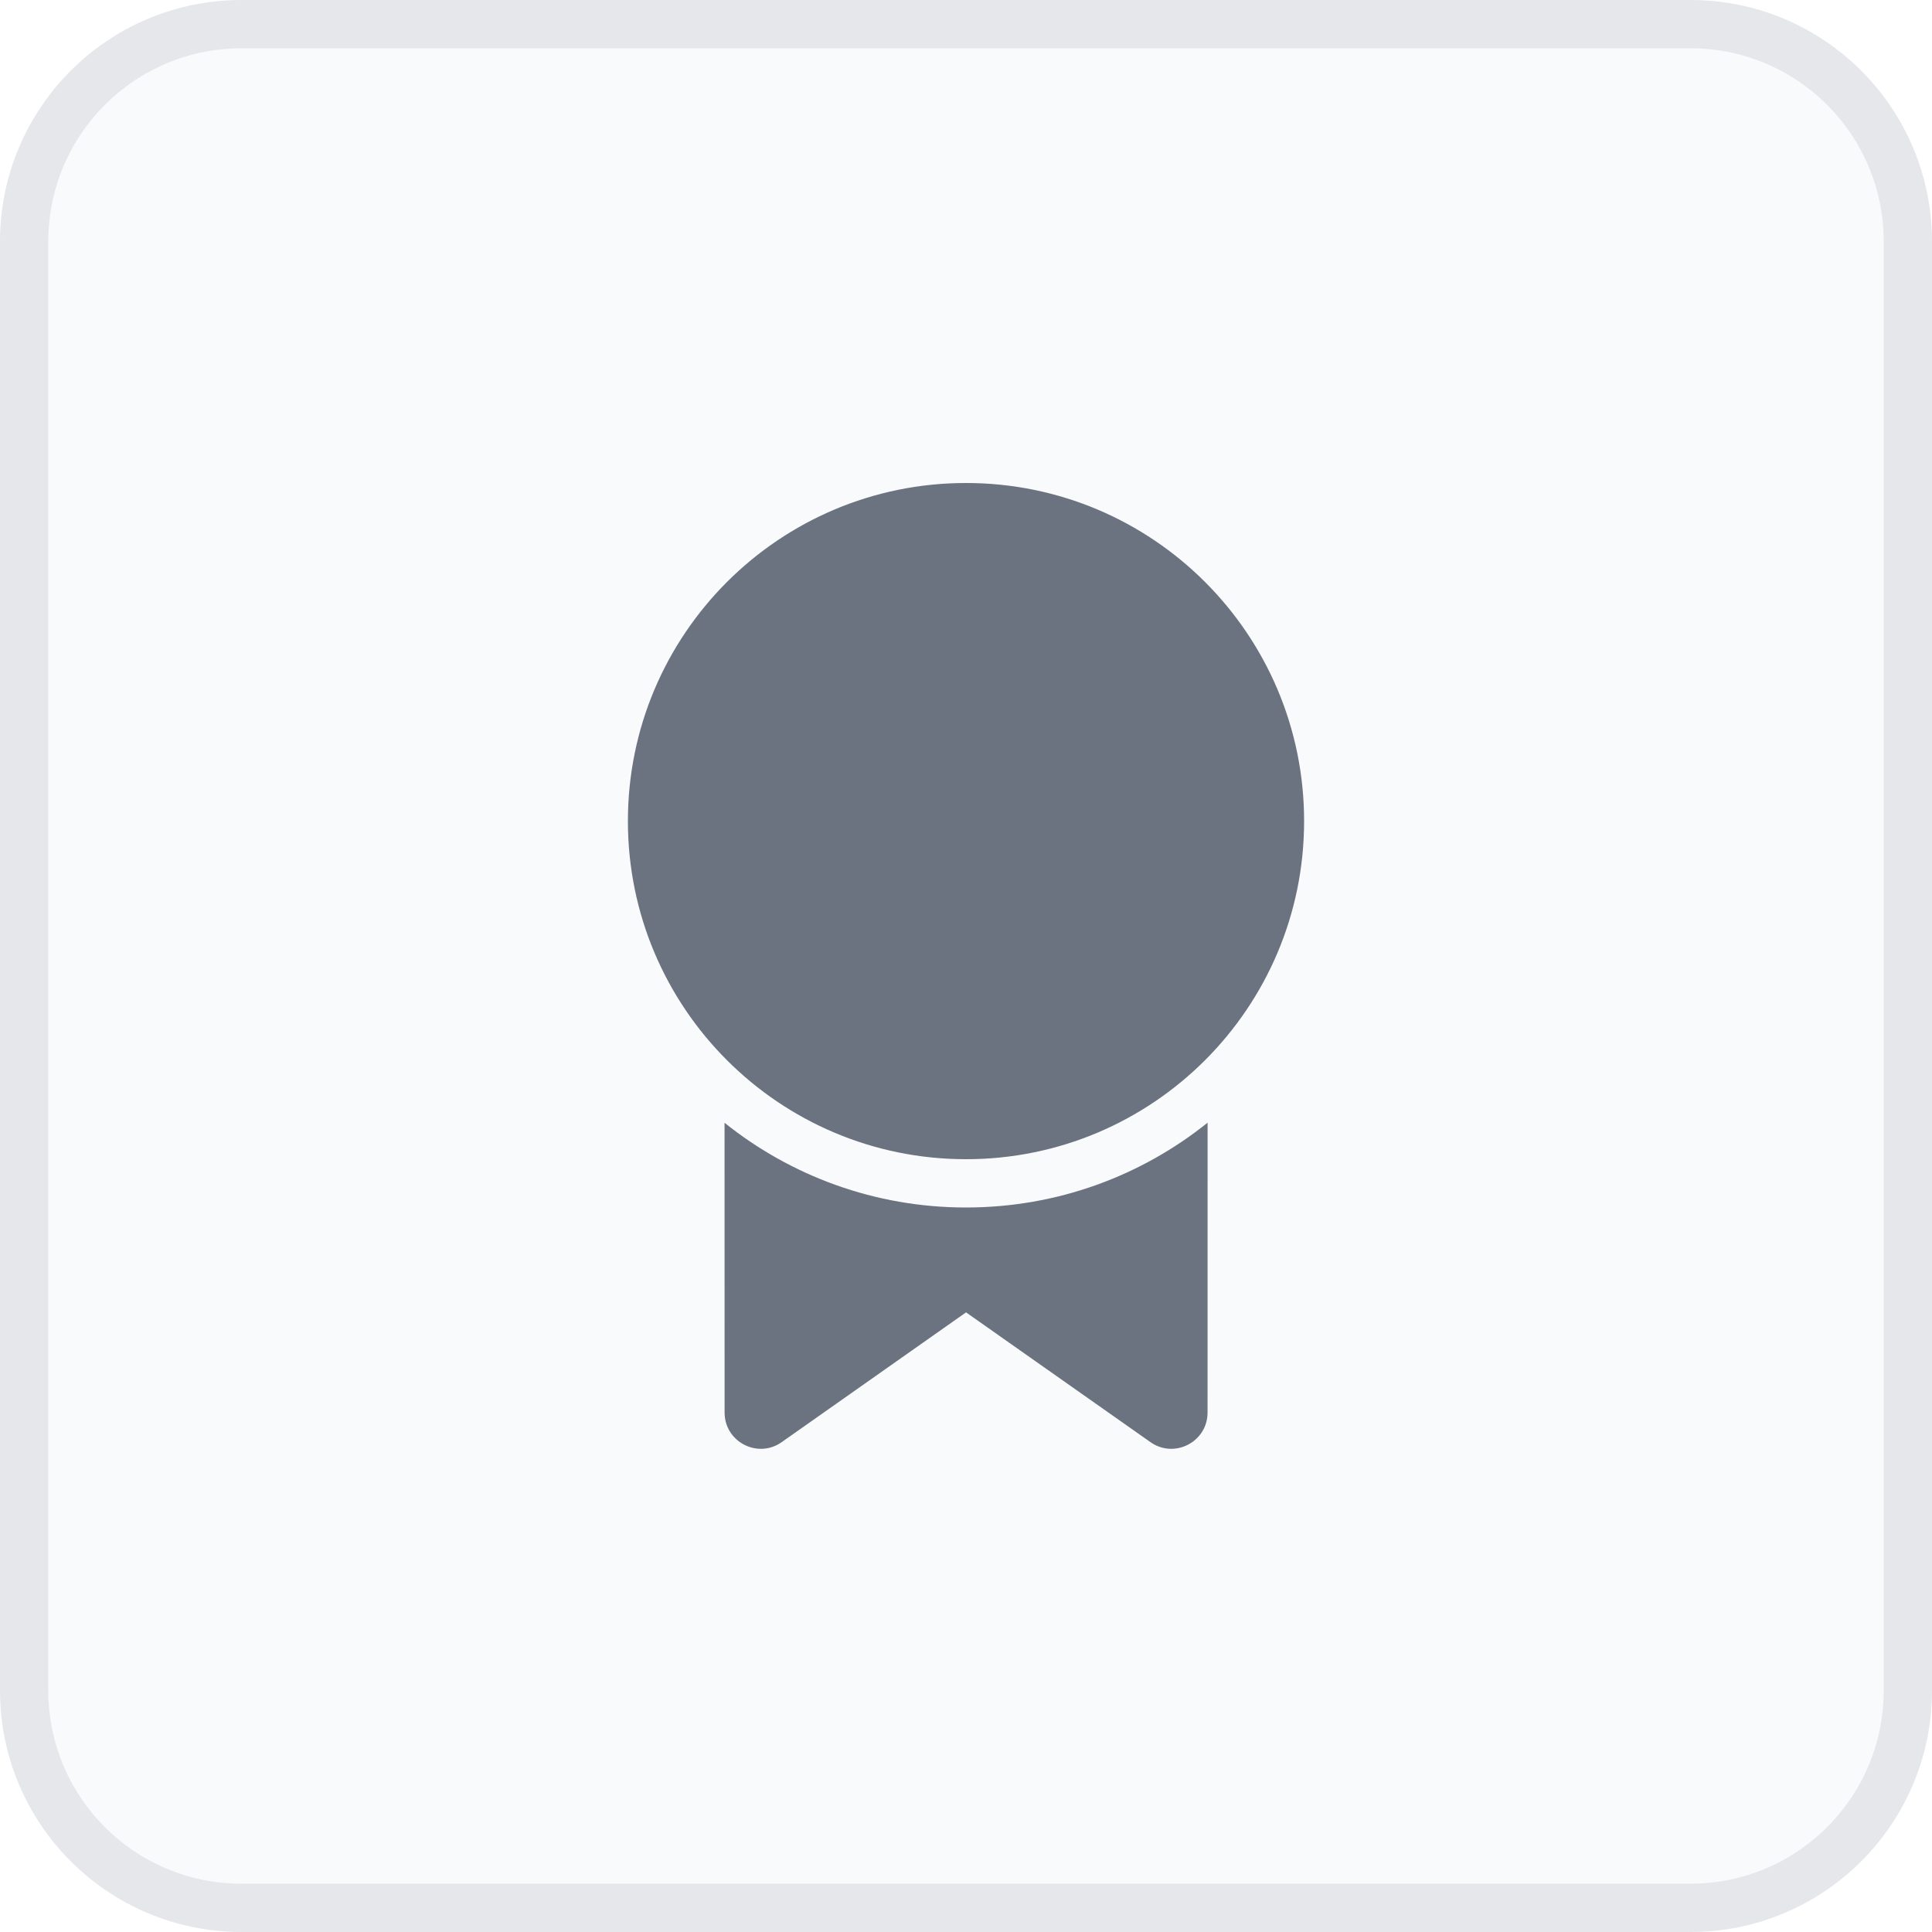
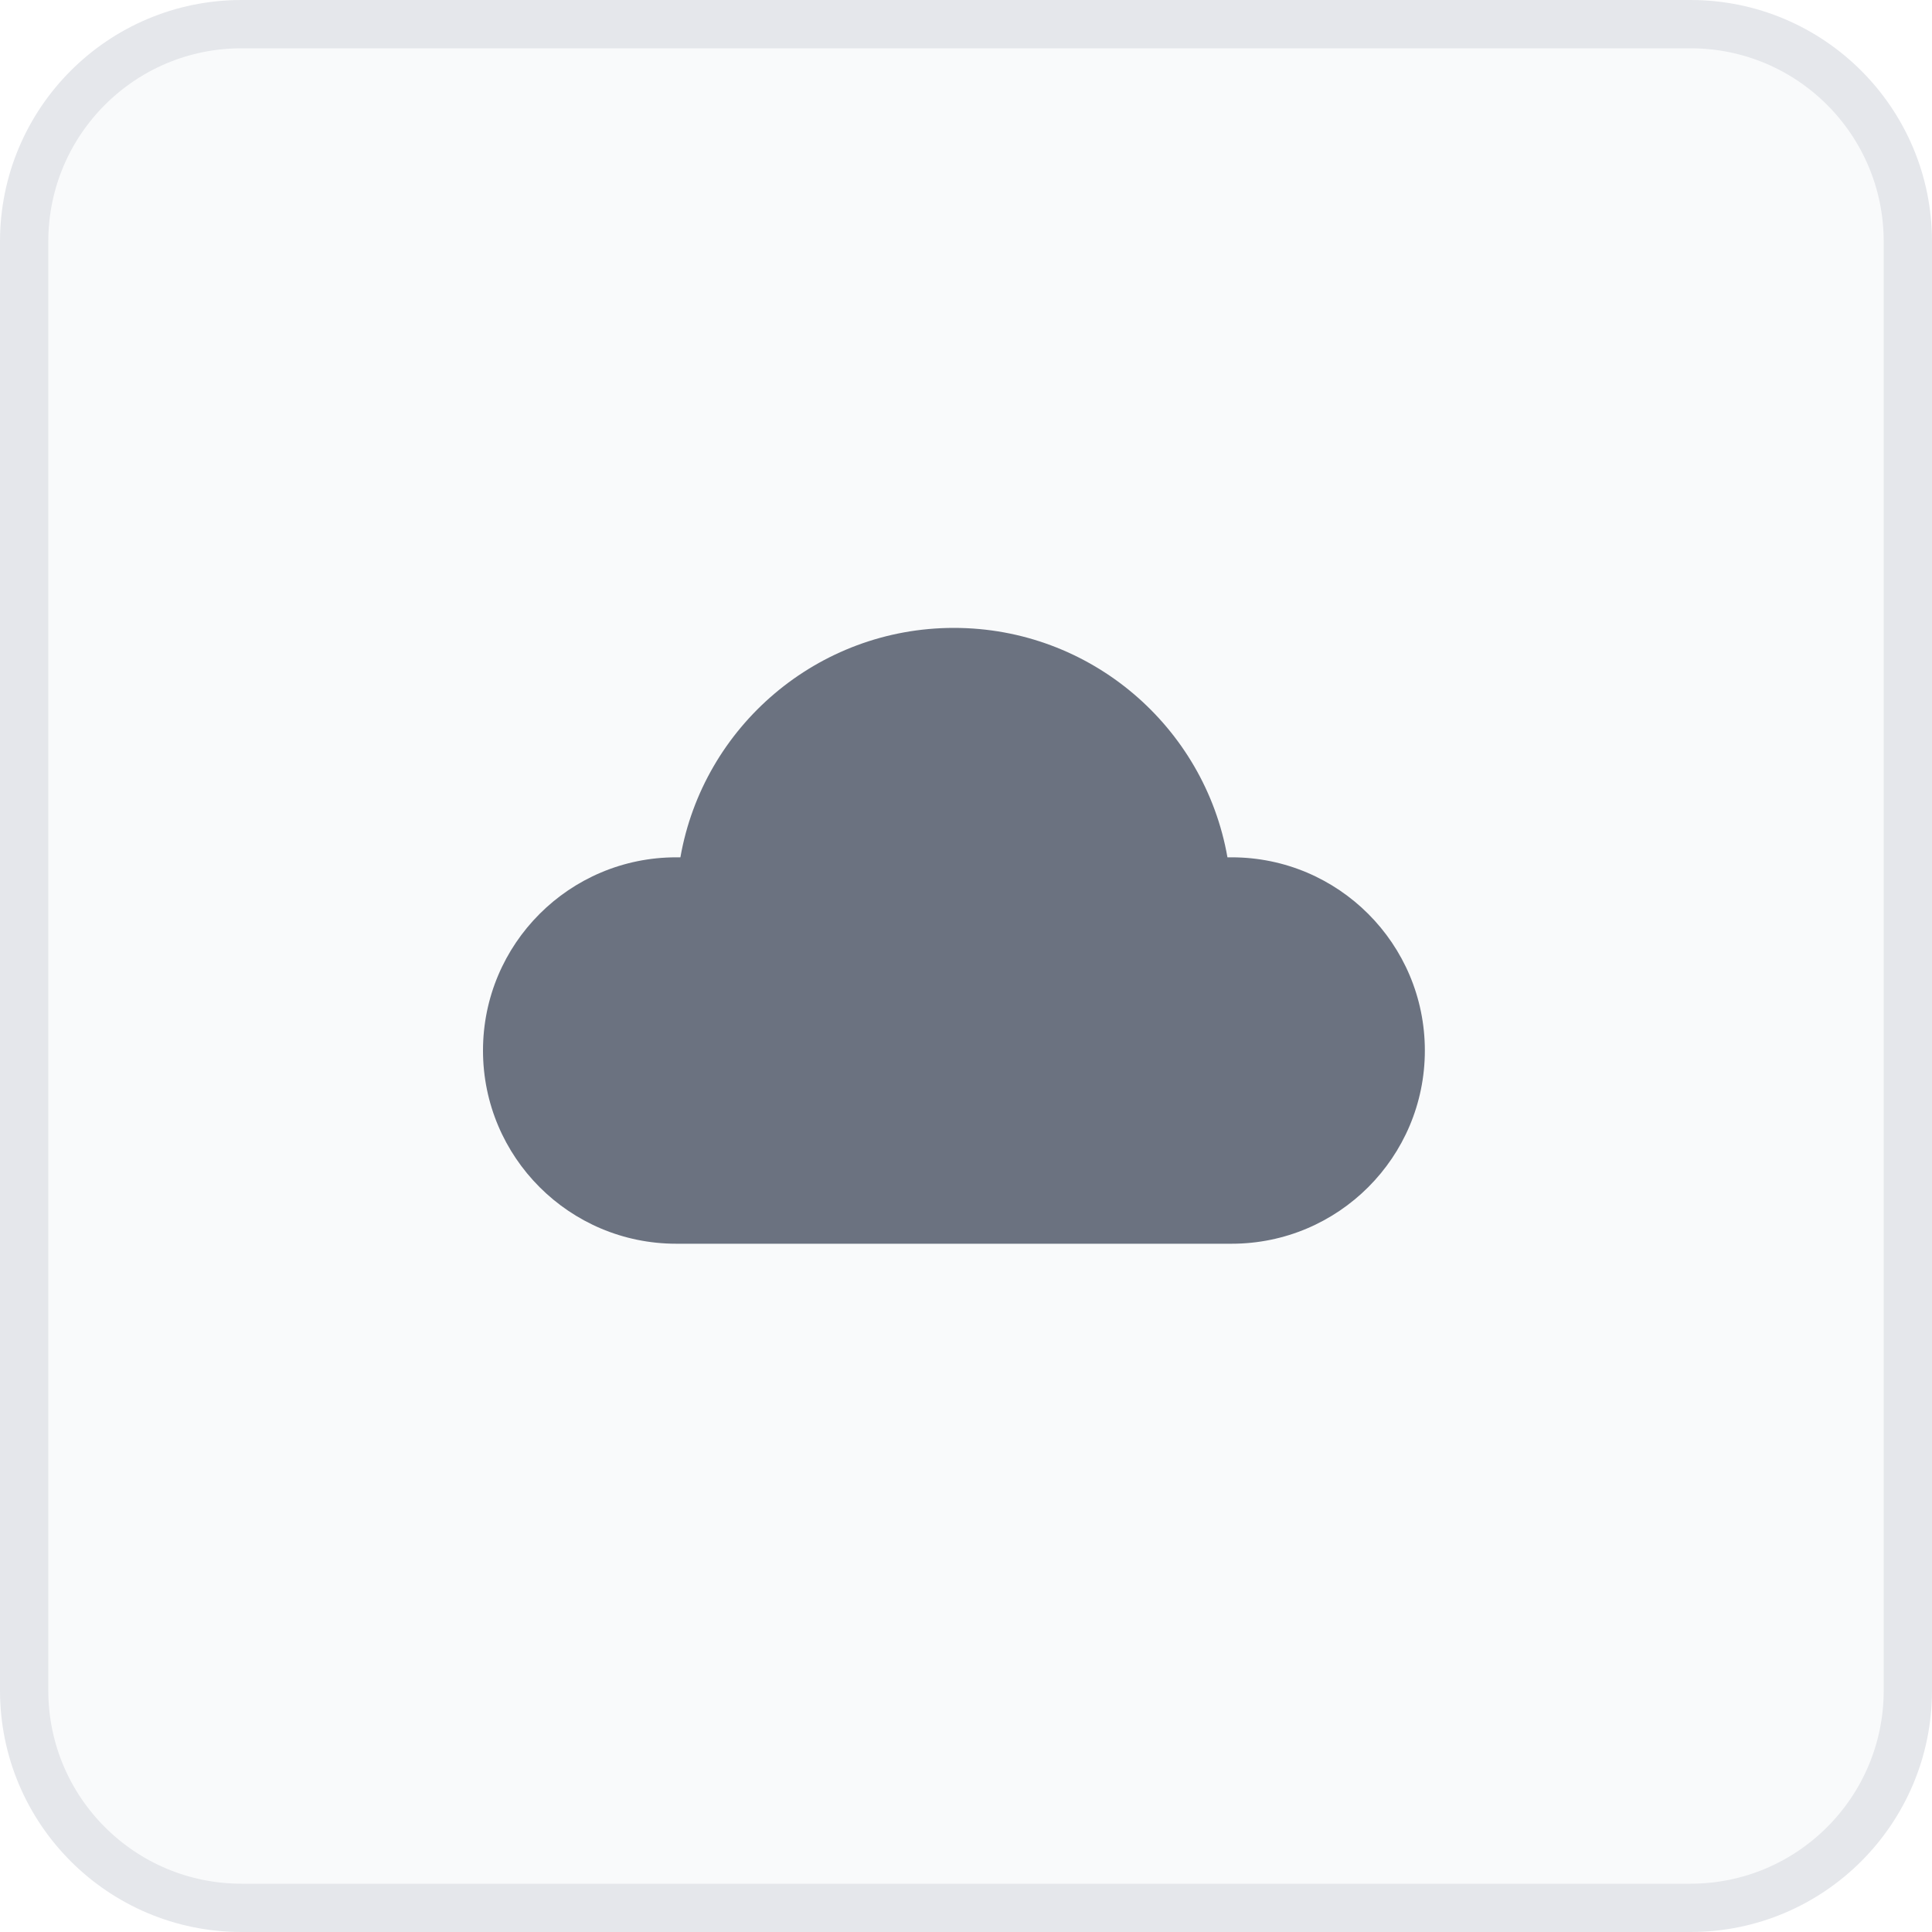
<svg xmlns="http://www.w3.org/2000/svg" width="40" height="40" viewBox="0 0 40 40" fill="none">
  <rect x="0.5" y="0.5" width="39" height="39" rx="4.5" fill="#F9FAFB" />
-   <path d="M25.002 23.244L25.001 29.245C25.001 29.853 24.316 30.208 23.819 29.858L20.001 27.171L16.184 29.858C15.688 30.208 15.002 29.853 15.002 29.245L15.001 23.246C16.37 24.343 18.108 25 20 25C21.893 25 23.632 24.343 25.002 23.244ZM20 10C23.866 10 27 13.134 27 17C27 20.866 23.866 24 20 24C16.134 24 13 20.866 13 17C13 13.134 16.134 10 20 10Z" fill="#6B7280" />
+   <path d="M14.087 17.75C14.561 15.043 16.925 13 19.75 13C22.575 13 24.939 15.043 25.413 17.75L25.5 17.75C27.709 17.75 29.5 19.541 29.5 21.75C29.5 23.959 27.709 25.75 25.5 25.75H14C11.791 25.75 10 23.959 10 21.75C10 19.541 11.791 17.75 14 17.75L14.087 17.75Z" fill="#6B7280" />
  <rect x="0.5" y="0.5" width="39" height="39" rx="4.5" stroke="#E5E7EB" />
</svg>
